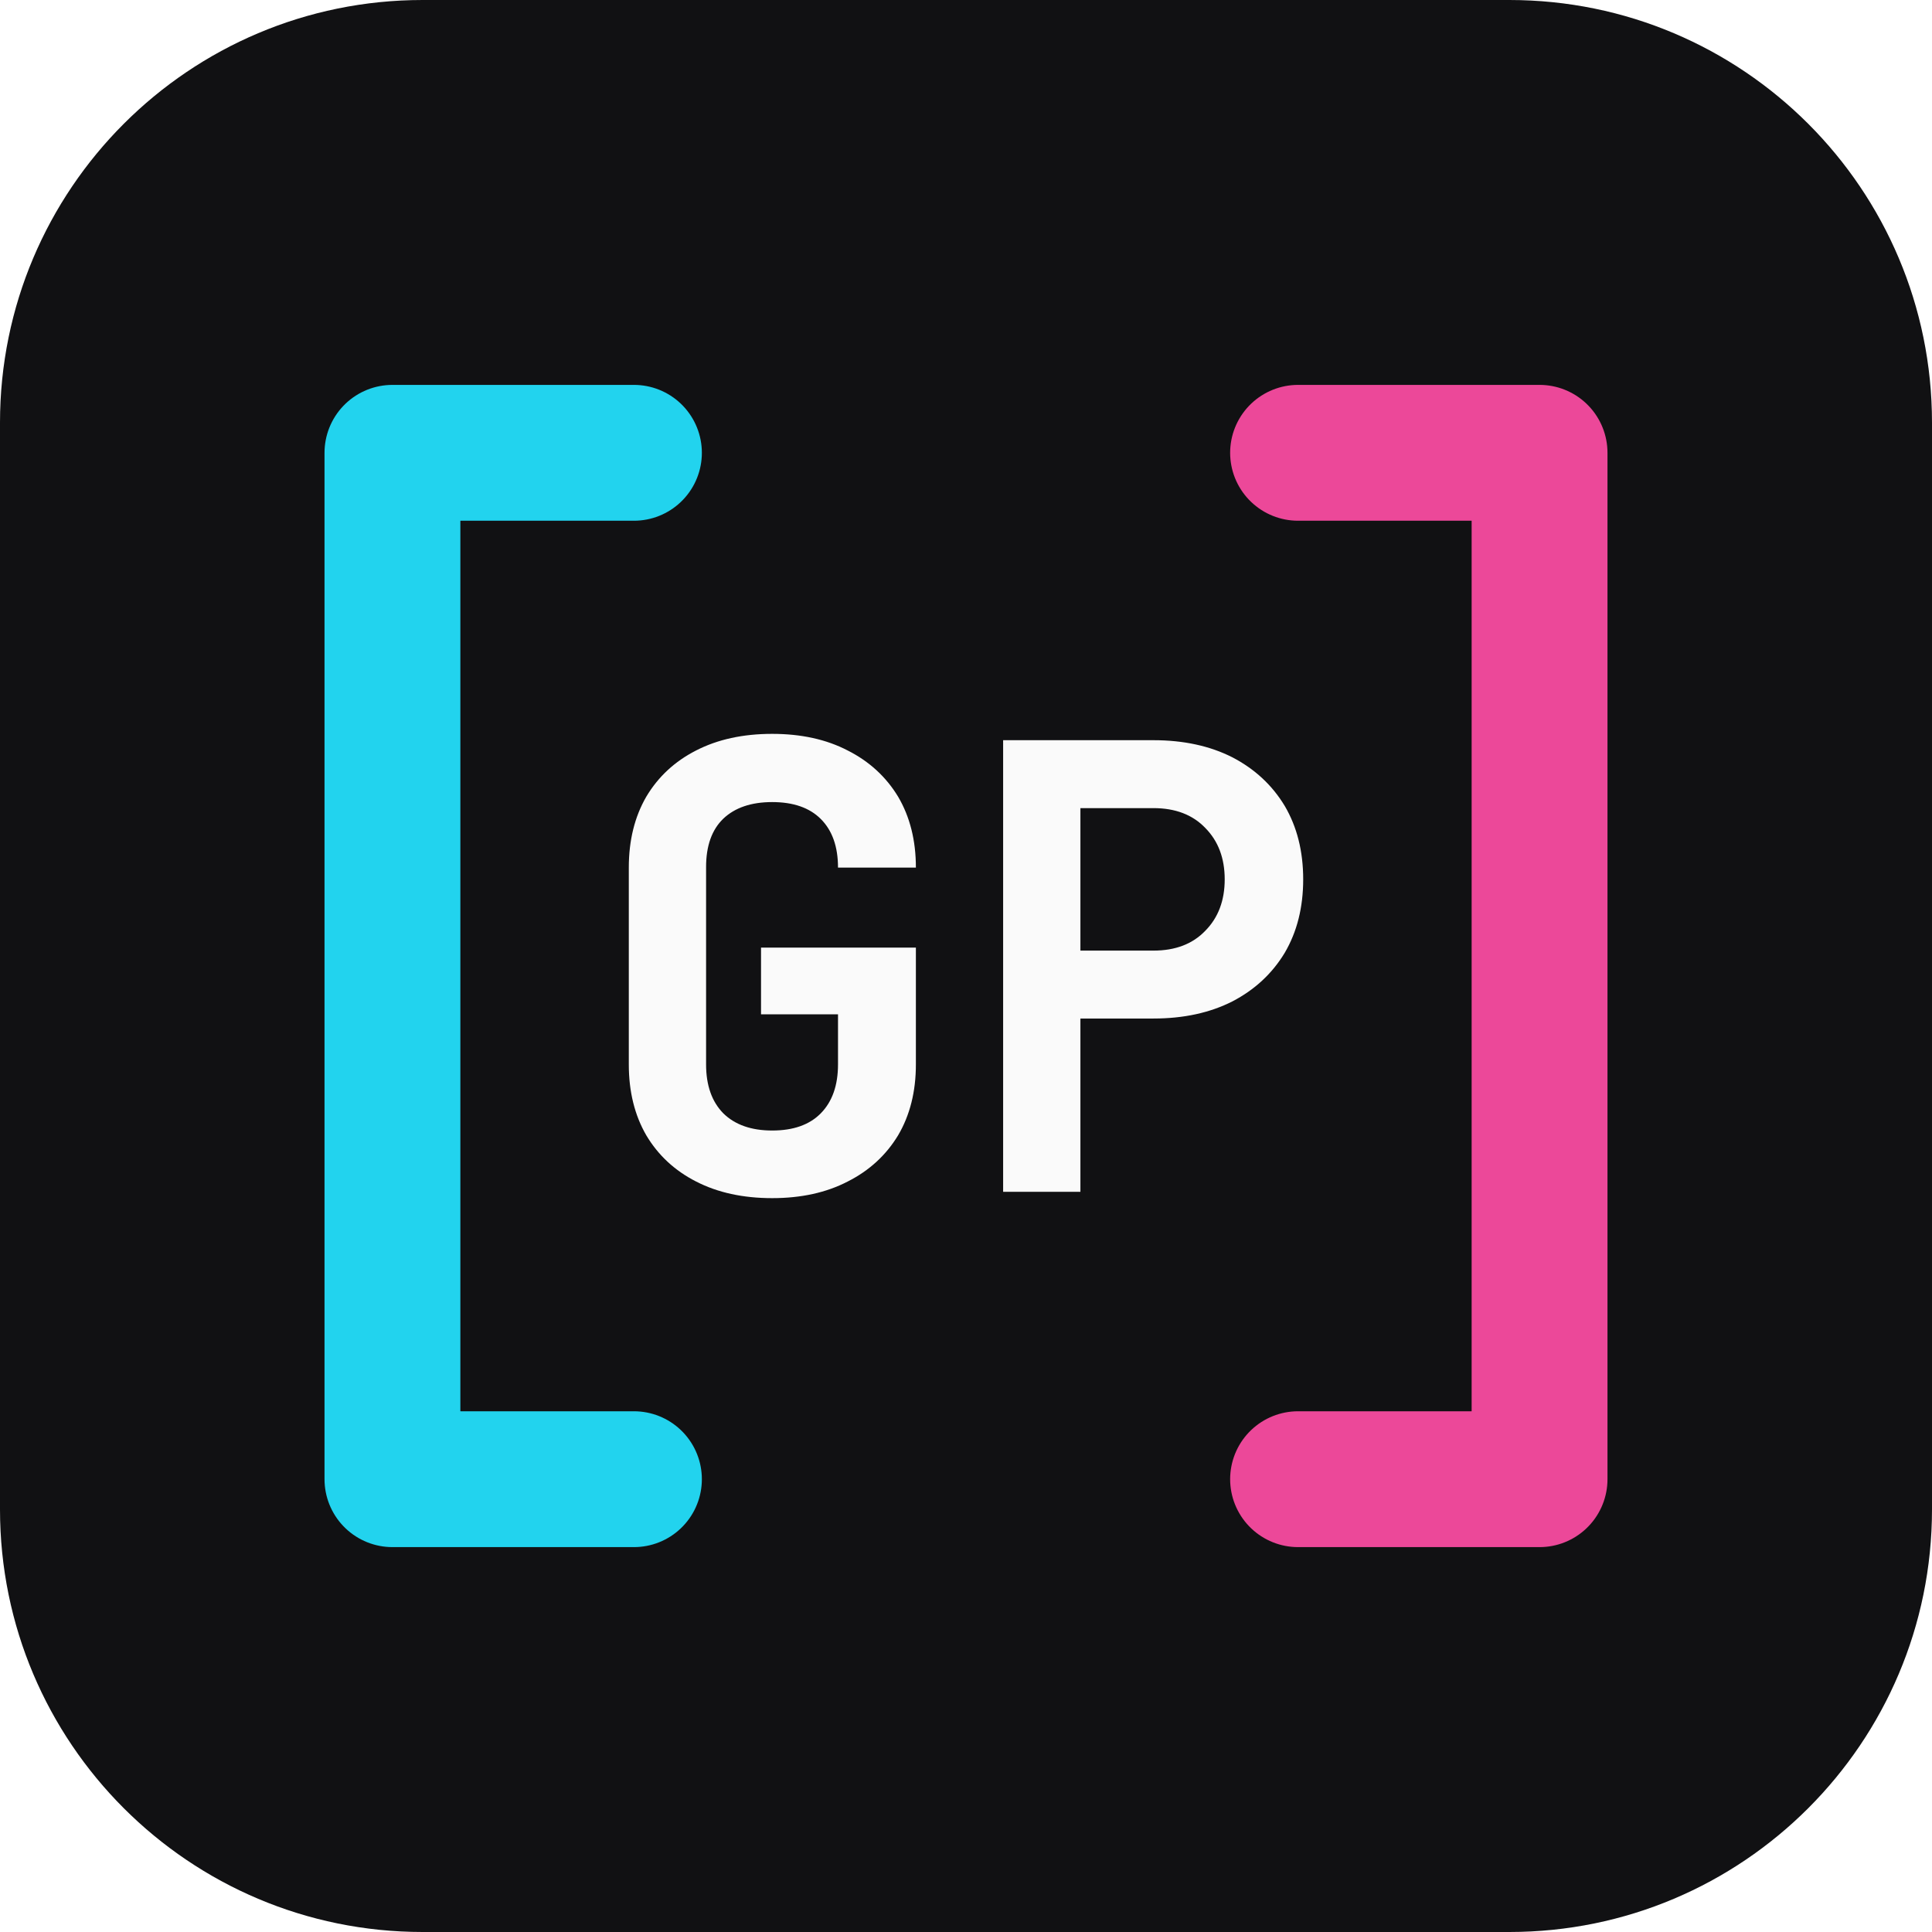
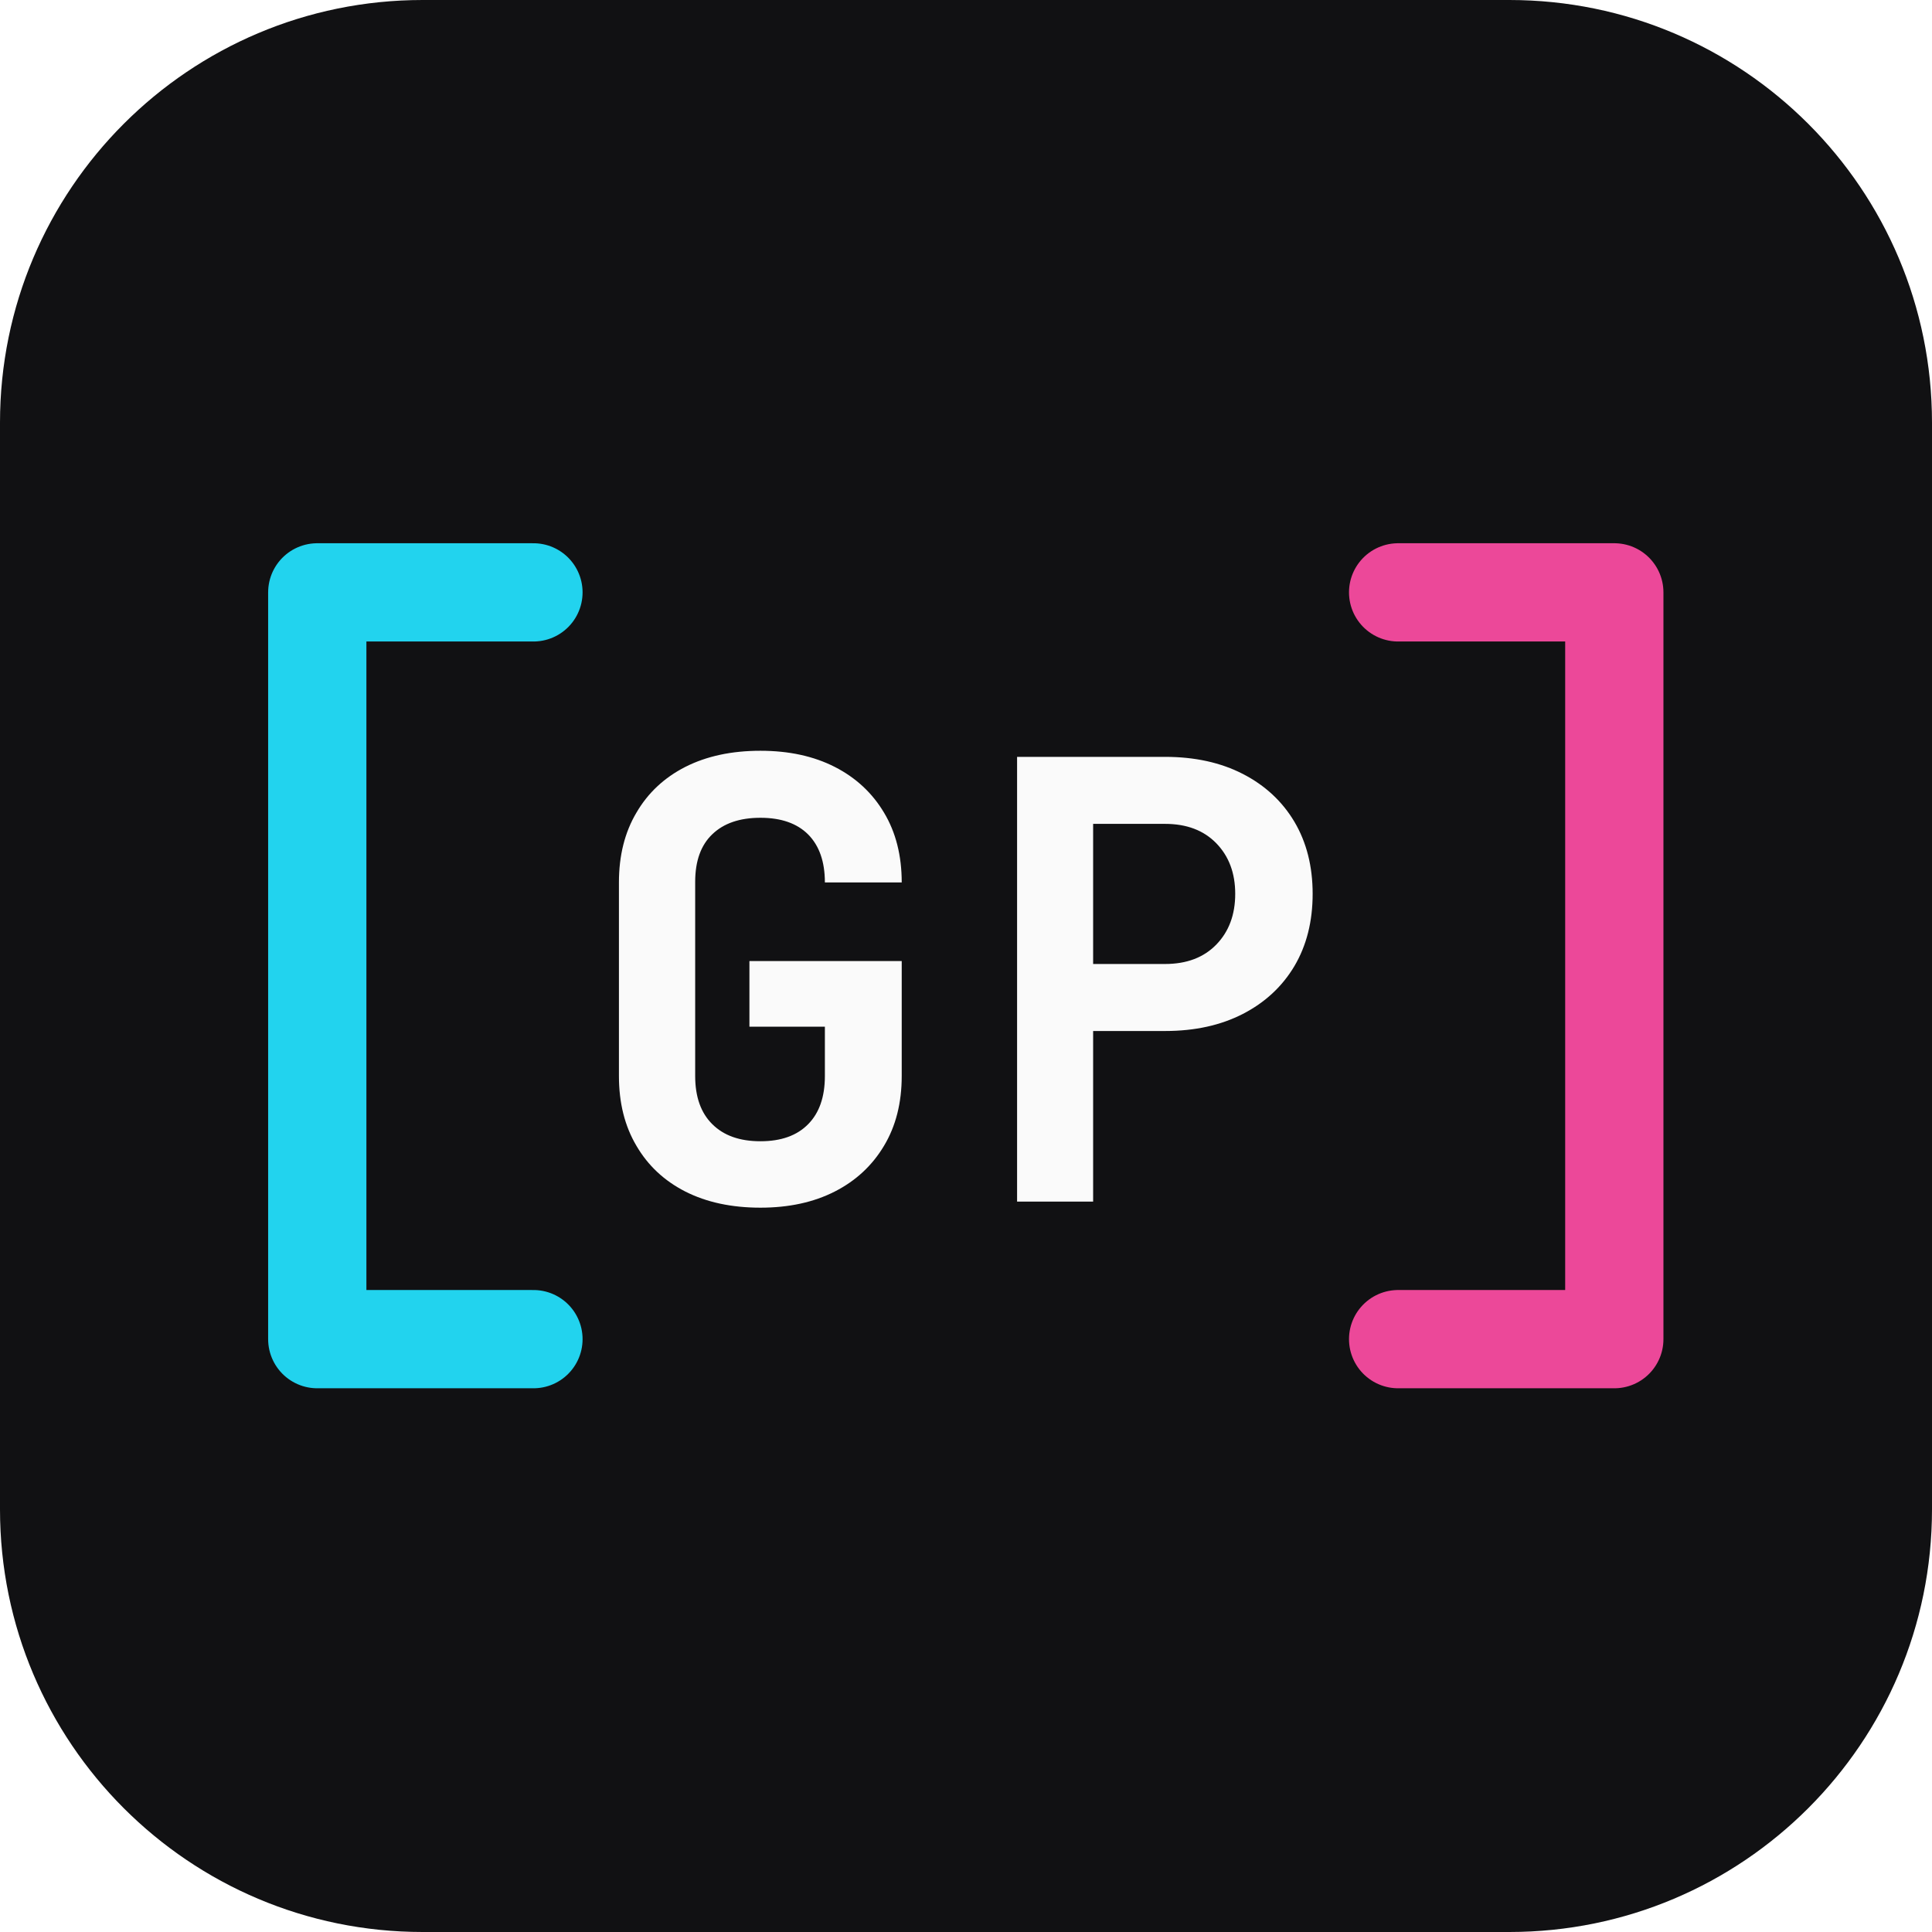
<svg xmlns="http://www.w3.org/2000/svg" width="64" height="64" viewBox="0 0 64 64" fill="none">
  <rect width="64" height="64" rx="14" fill="#111113" />
-   <path d="M21 15 H13 V49 H21" fill="none" stroke="#22d3ee" stroke-width="4.5" stroke-linecap="round" stroke-linejoin="round" />
-   <path d="M43 15 H51 V49 H43" fill="none" stroke="#ec4899" stroke-width="4.5" stroke-linecap="round" stroke-linejoin="round" />
-   <path fill="#fafafa" d="M25.58 39.69Q24.13 39.69 23.06 39.14Q22 38.6 21.41 37.61Q20.83 36.61 20.83 35.26V28.74Q20.83 27.39 21.41 26.39Q22 25.4 23.06 24.86Q24.13 24.31 25.58 24.31Q27.02 24.31 28.08 24.86Q29.15 25.4 29.75 26.39Q30.34 27.39 30.34 28.74H27.76Q27.76 27.7 27.19 27.13Q26.63 26.57 25.58 26.57Q24.54 26.57 23.96 27.12Q23.39 27.67 23.39 28.72V35.26Q23.39 36.3 23.96 36.88Q24.54 37.45 25.58 37.45Q26.63 37.45 27.19 36.88Q27.76 36.3 27.76 35.26V33.6H25.21V31.39H30.34V35.26Q30.34 36.61 29.75 37.61Q29.15 38.6 28.08 39.14Q27.02 39.69 25.58 39.69ZM33.23 39.48V24.52H38.21Q39.71 24.52 40.83 25.09Q41.94 25.67 42.56 26.7Q43.17 27.74 43.17 29.13Q43.17 30.52 42.56 31.56Q41.94 32.59 40.83 33.17Q39.71 33.74 38.21 33.74H35.79V39.48ZM35.79 31.49H38.21Q39.3 31.49 39.93 30.83Q40.57 30.18 40.57 29.13Q40.57 28.08 39.93 27.43Q39.3 26.77 38.21 26.77H35.79Z" />
+   <g transform="translate(4 11.16) scale(0.651)">
+     <path d="M21 13 H10 V51 H21" fill="none" stroke="#22d3ee" stroke-width="5" stroke-linecap="round" stroke-linejoin="round" />
+     <path d="M65 13 H76 V51 H65" fill="none" stroke="#ec4899" stroke-width="5" stroke-linecap="round" stroke-linejoin="round" />
+     <path fill="#fafafa" d="M32.55 44.31Q30.35 44.31 28.73 43.49Q27.12 42.67 26.24 41.16Q25.35 39.66 25.35 37.61V27.76Q25.35 25.71 26.24 24.21Q27.12 22.7 28.73 21.88Q30.35 21.06 32.55 21.06Q34.72 21.06 36.33 21.88Q37.94 22.7 38.84 24.21Q39.74 25.71 39.74 27.76H35.83Q35.83 26.18 34.98 25.32Q34.13 24.47 32.55 24.47Q30.97 24.47 30.1 25.31Q29.23 26.14 29.23 27.73V37.61Q29.23 39.2 30.1 40.06Q30.97 40.93 32.55 40.93Q34.13 40.93 34.98 40.06Q35.83 39.2 35.83 37.61V35.1H31.99V31.76H39.74V37.61Q39.74 39.66 38.84 41.16Q37.94 42.67 36.33 43.49Q34.72 44.31 32.55 44.31ZM45.61 44V21.37H53.14Q55.41 21.37 57.1 22.24Q58.79 23.11 59.72 24.67Q60.65 26.24 60.65 28.34Q60.65 30.45 59.72 32.02Q58.79 33.58 57.1 34.45Q55.41 35.32 53.14 35.32H49.48V44ZM49.48 31.91H53.14Q54.79 31.91 55.75 30.92Q56.71 29.93 56.71 28.34Q56.71 26.76 55.75 25.77Q54.79 24.78 53.14 24.78H49.48Z" />
+   </g>
</svg>
